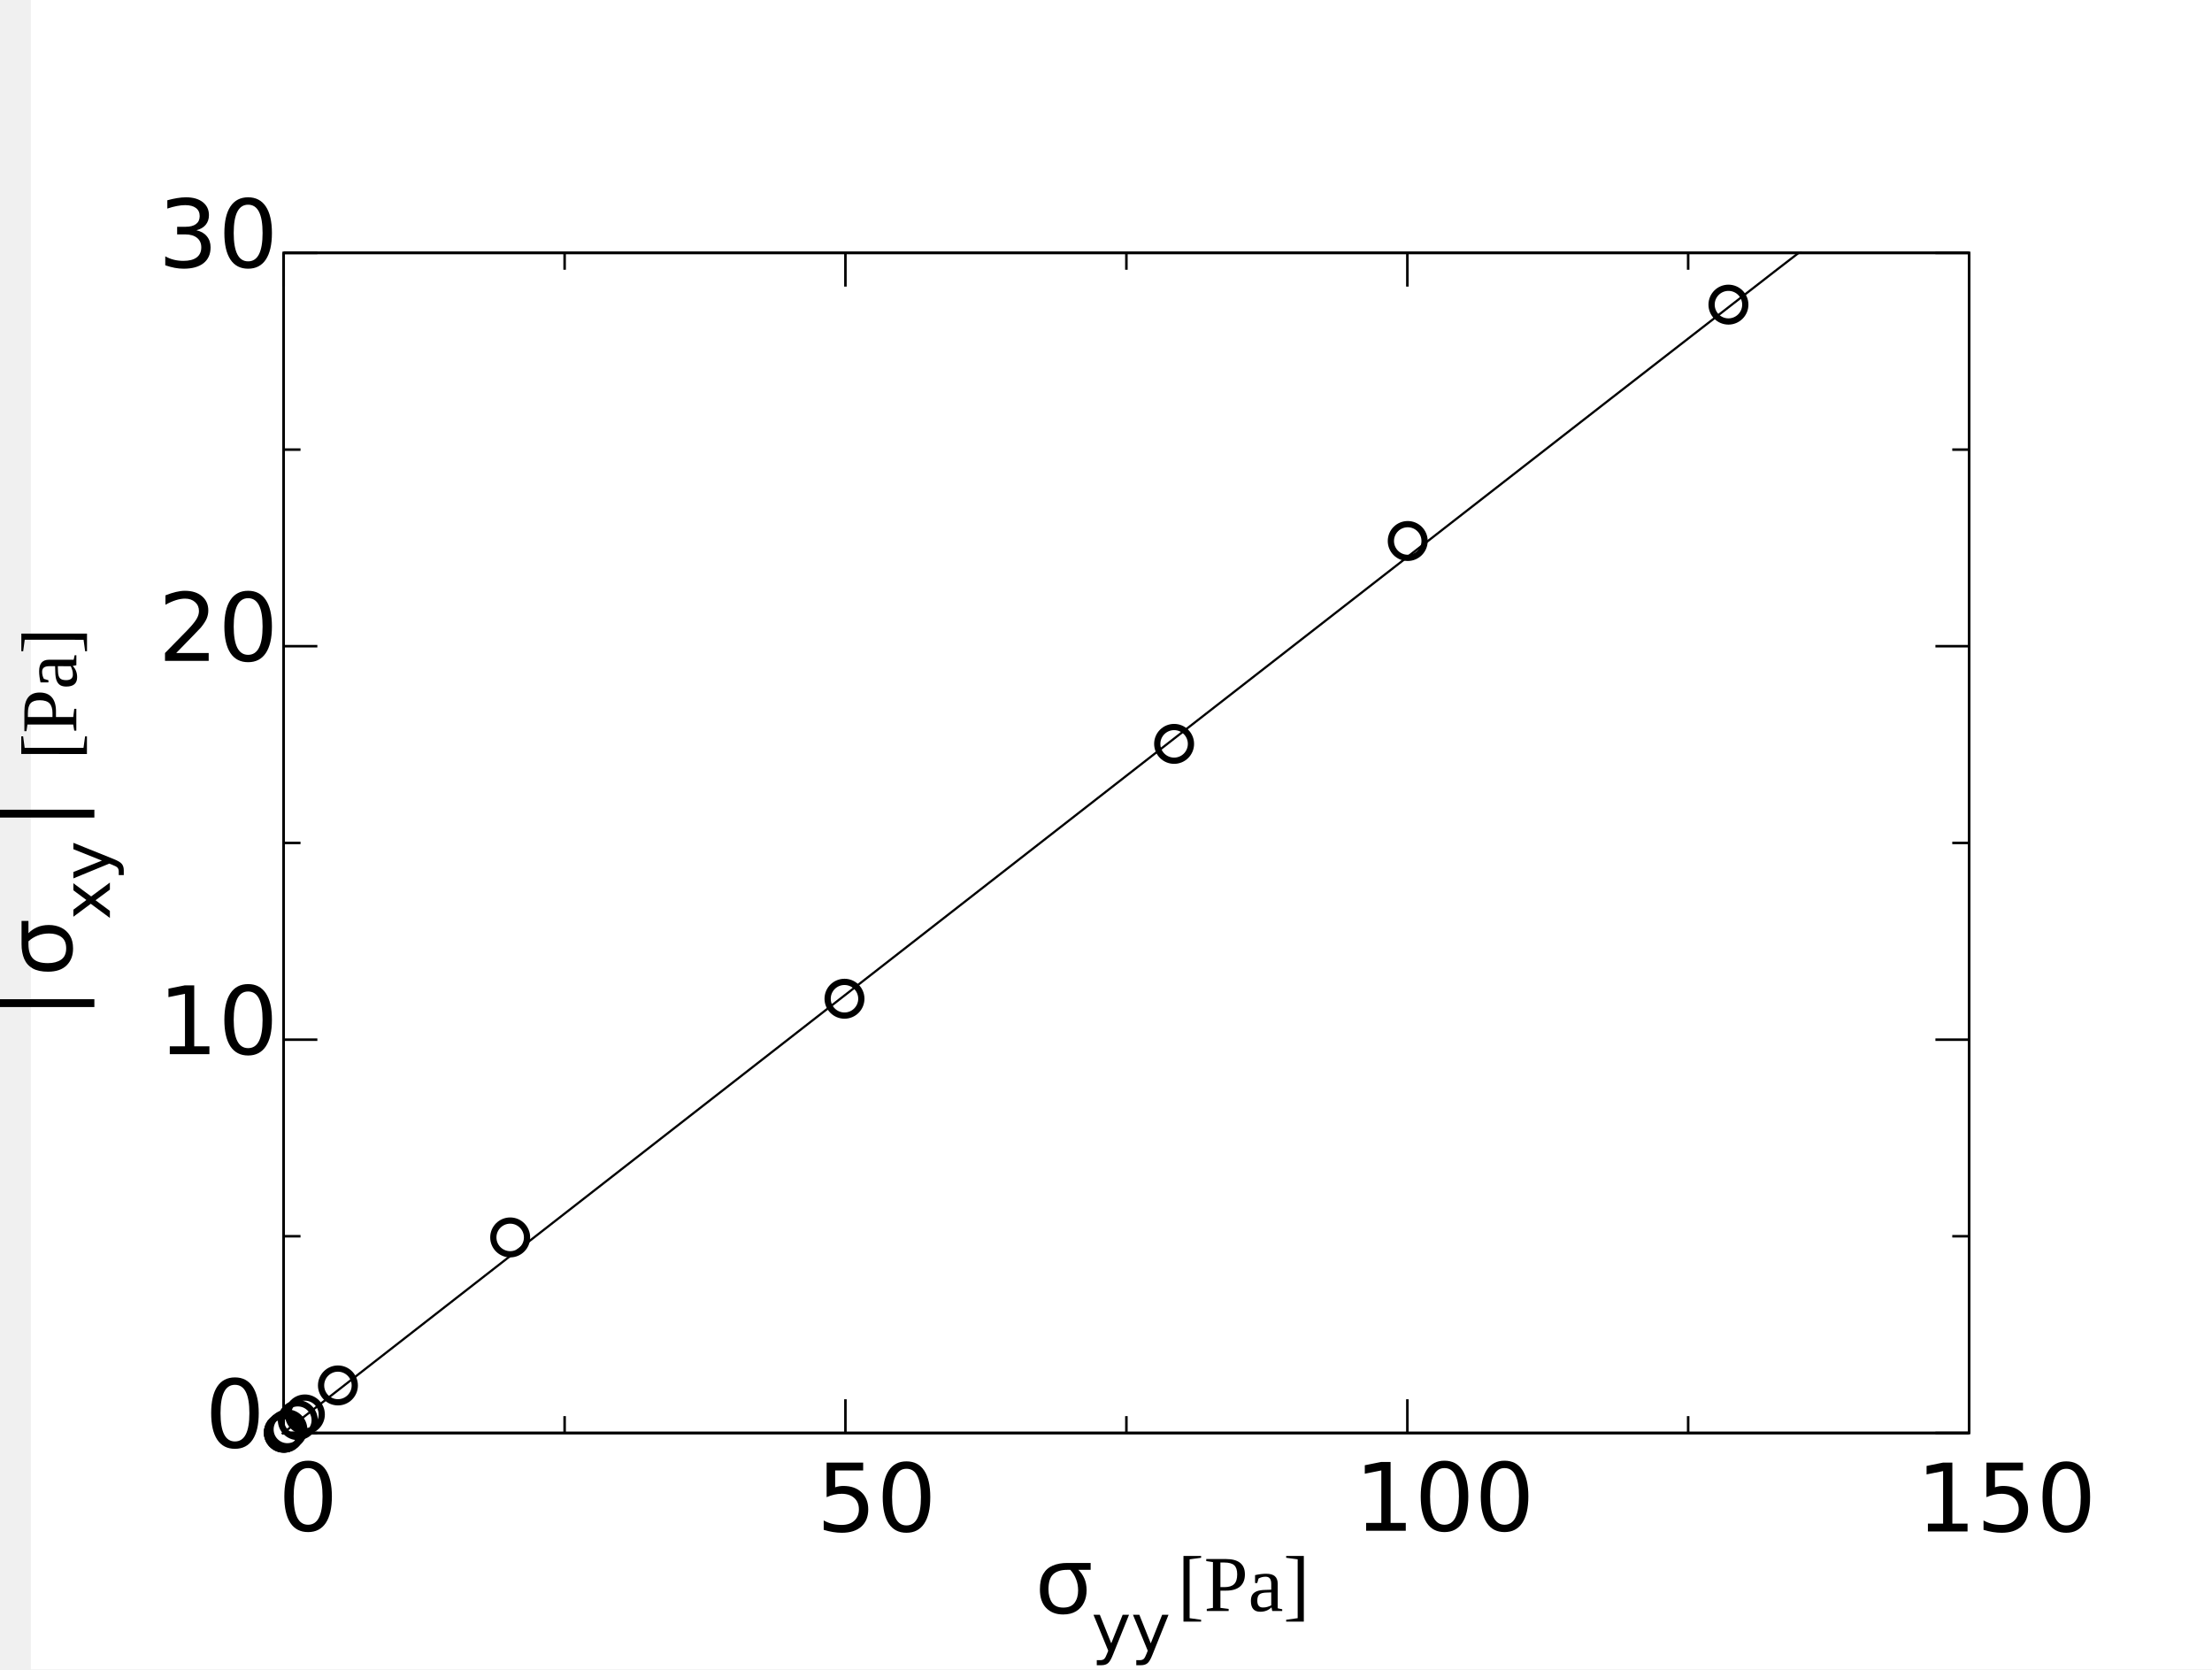
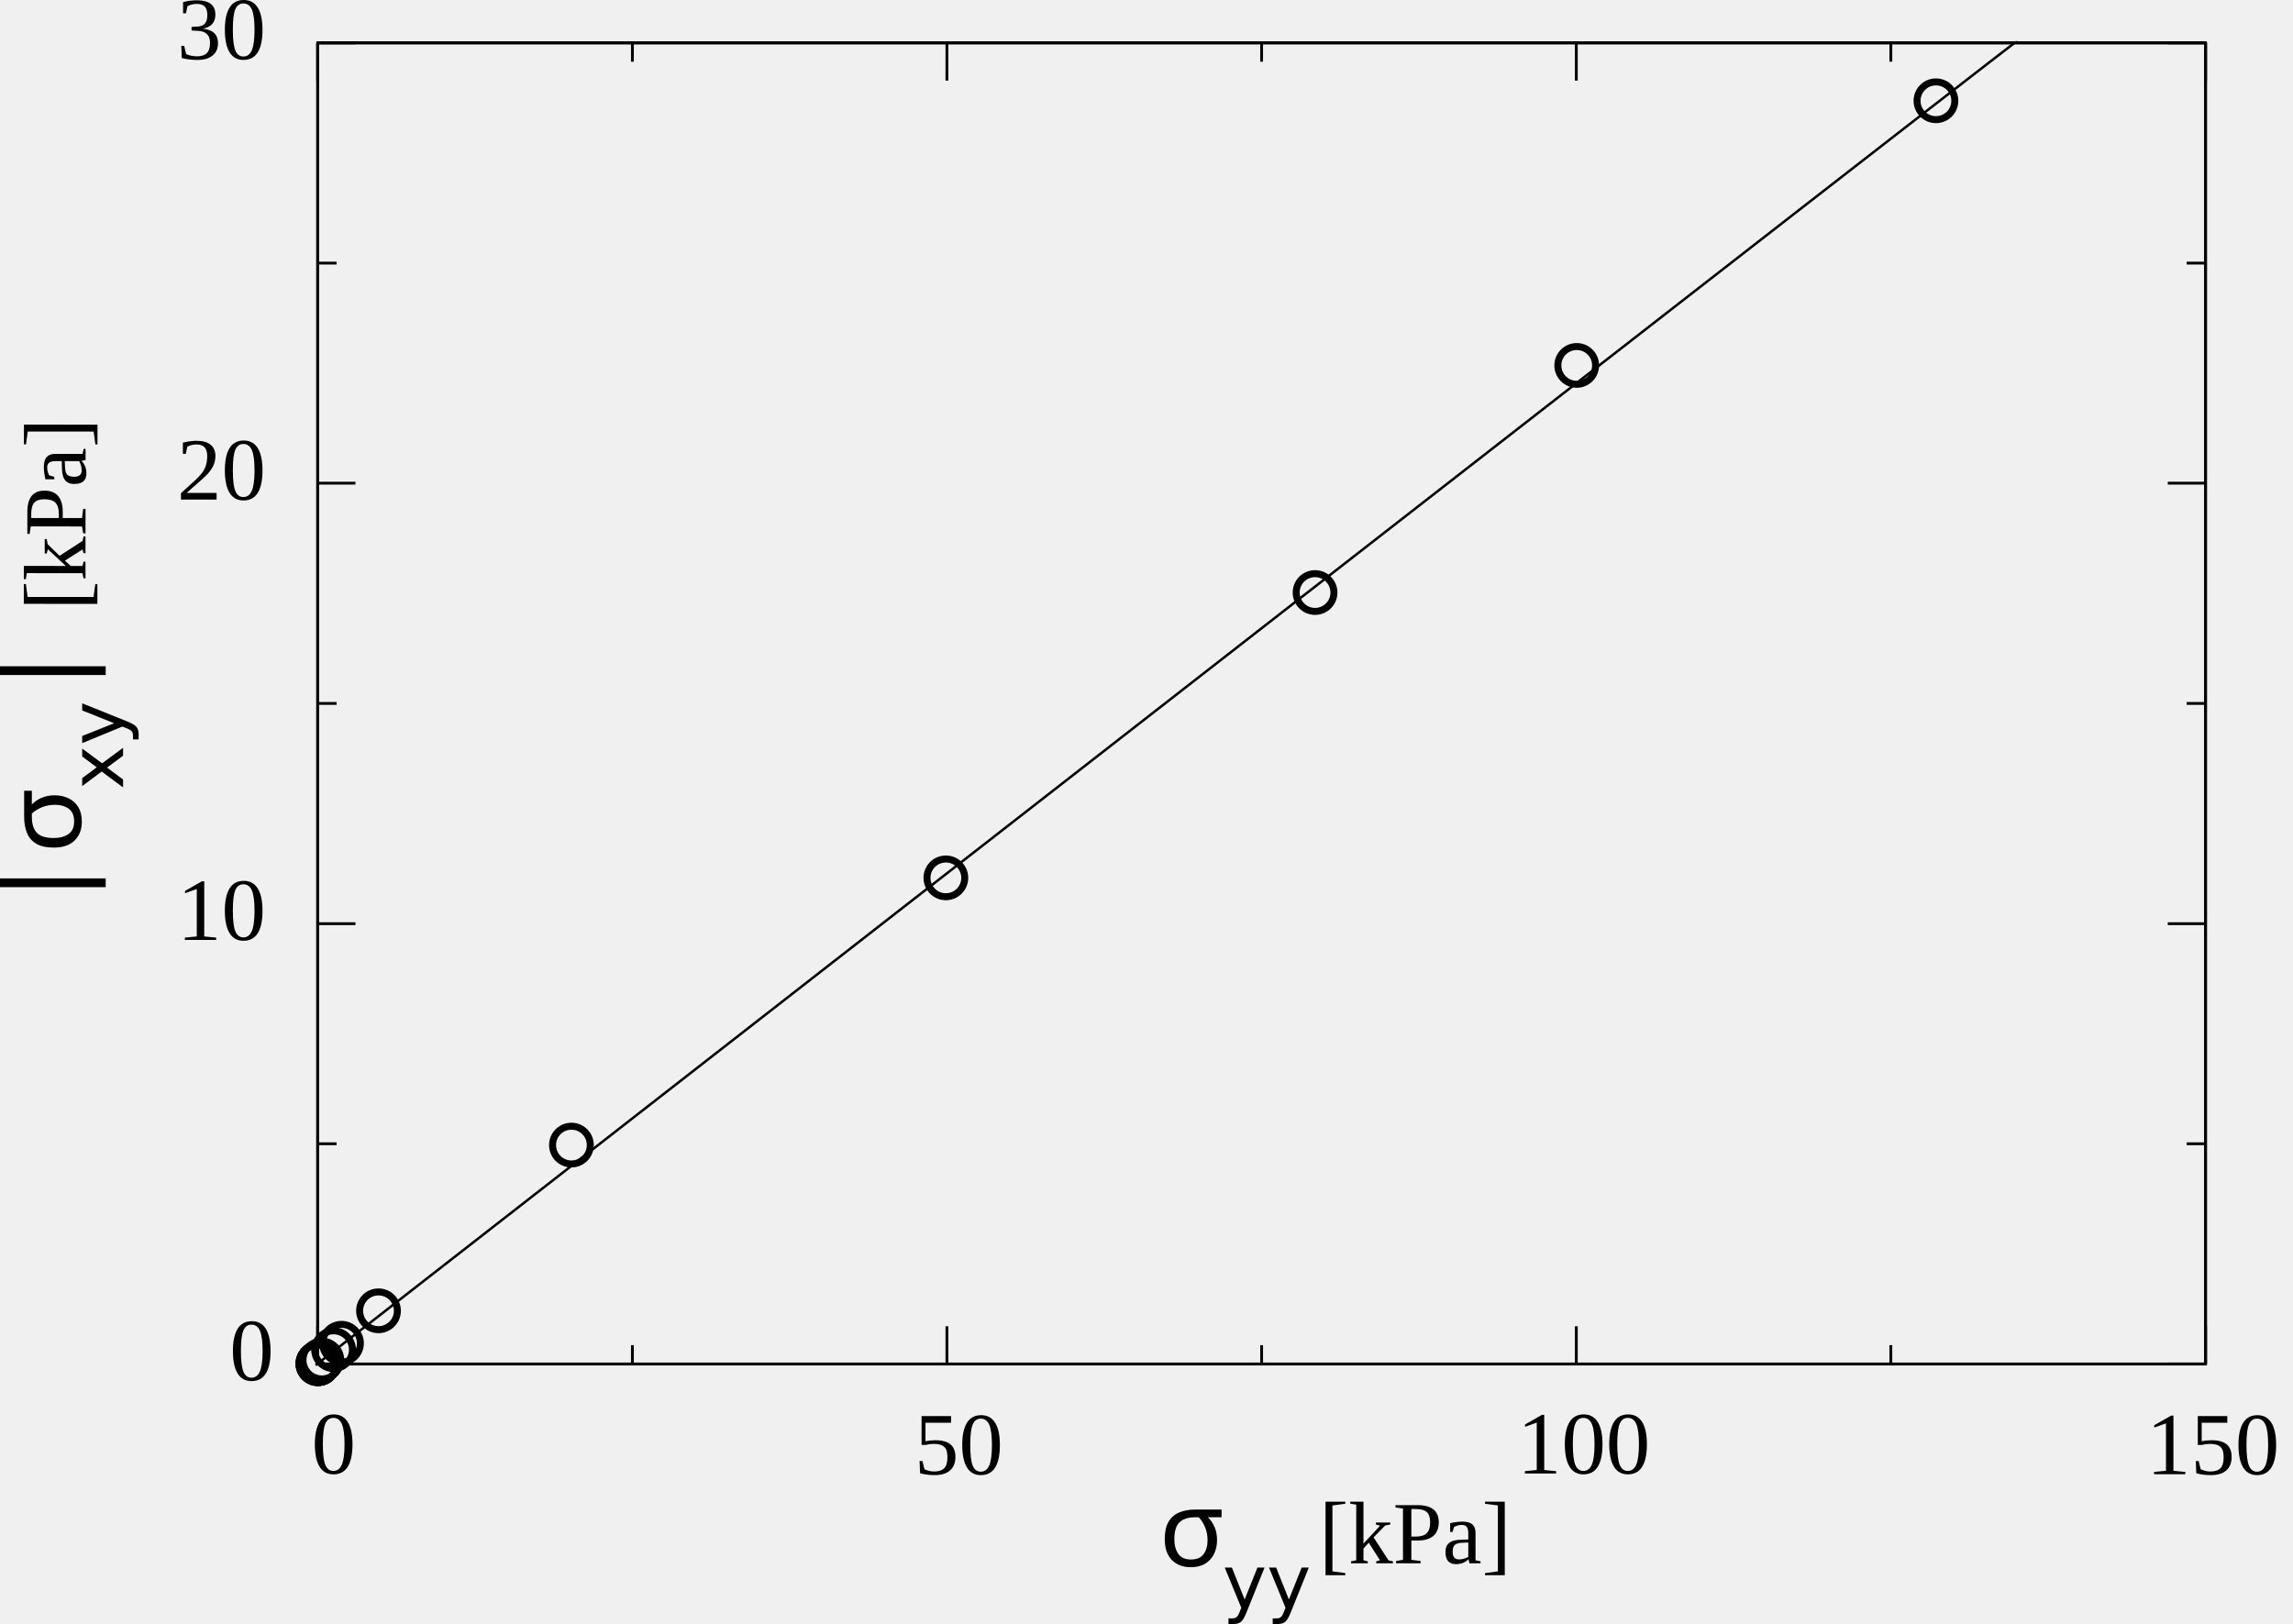
- <svg xmlns="http://www.w3.org/2000/svg" id="svg2" version="1.1" width="1003.979" height="757.5" xml:space="preserve">
+ <svg xmlns="http://www.w3.org/2000/svg" id="svg2" version="1.1" width="929.192" height="658.232" xml:space="preserve">
  <defs id="defs6" />
-   <g id="g10" transform="matrix(1.25,0,0,-1.25,0,757.5)">
+   <g id="g10" transform="matrix(1.25,0,0,-1.25,-4.2142347e-7,660.1135)">
    <g id="g12">
-       <path d="m 11.195,606 791.988,0 0,-606 -791.988,0 0,606 z" style="fill:#ffffff;fill-opacity:1;fill-rule:nonzero;stroke:none" id="path14" />
-       <path d="m 633.723,495.41 c 0,3.379 -2.743,6.121 -6.121,6.121 -3.379,0 -6.122,-2.742 -6.122,-6.121 0,-3.379 2.743,-6.117 6.122,-6.117 3.378,0 6.121,2.738 6.121,6.117" style="fill:none;stroke:#000000;stroke-opacity:1;stroke-width:2.264;stroke-linecap:butt;stroke-linejoin:miter;stroke-miterlimit:10;stroke-dasharray:none" id="path16" />
-       <path d="m 191.367,156.793 c 0,3.379 -2.738,6.117 -6.117,6.117 -3.383,0 -6.121,-2.738 -6.121,-6.117 0,-3.379 2.738,-6.121 6.121,-6.121 3.379,0 6.117,2.742 6.117,6.121" style="fill:none;stroke:#000000;stroke-opacity:1;stroke-width:2.264;stroke-linecap:butt;stroke-linejoin:miter;stroke-miterlimit:10;stroke-dasharray:none" id="path18" />
-       <path d="m 128.824,103.059 c 0,3.379 -2.742,6.121 -6.121,6.121 -3.379,0 -6.121,-2.742 -6.121,-6.121 0,-3.379 2.742,-6.121 6.121,-6.121 3.379,0 6.121,2.742 6.121,6.121" style="fill:none;stroke:#000000;stroke-opacity:1;stroke-width:2.264;stroke-linecap:butt;stroke-linejoin:miter;stroke-miterlimit:10;stroke-dasharray:none" id="path20" />
-       <path d="m 116.828,92.531 c 0,3.379 -2.742,6.121 -6.121,6.121 -3.379,0 -6.121,-2.742 -6.121,-6.121 0,-3.379 2.742,-6.121 6.121,-6.121 3.379,0 6.121,2.742 6.121,6.121" style="fill:none;stroke:#000000;stroke-opacity:1;stroke-width:2.264;stroke-linecap:butt;stroke-linejoin:miter;stroke-miterlimit:10;stroke-dasharray:none" id="path22" />
-       <path d="m 114.258,90.453 c 0,3.379 -2.742,6.117 -6.121,6.117 -3.379,0 -6.121,-2.738 -6.121,-6.117 0,-3.383 2.742,-6.121 6.121,-6.121 3.379,0 6.121,2.738 6.121,6.121" style="fill:none;stroke:#000000;stroke-opacity:1;stroke-width:2.264;stroke-linecap:butt;stroke-linejoin:miter;stroke-miterlimit:10;stroke-dasharray:none" id="path24" />
-       <path d="m 110.461,87.086 c 0,3.379 -2.738,6.121 -6.121,6.121 -3.379,0 -6.117,-2.742 -6.117,-6.121 0,-3.379 2.738,-6.121 6.117,-6.121 3.383,0 6.121,2.742 6.121,6.121" style="fill:none;stroke:#000000;stroke-opacity:1;stroke-width:2.264;stroke-linecap:butt;stroke-linejoin:miter;stroke-miterlimit:10;stroke-dasharray:none" id="path26" />
-       <path d="m 109.727,86.473 c 0,3.379 -2.739,6.121 -6.122,6.121 -3.378,0 -6.117,-2.742 -6.117,-6.121 0,-3.379 2.739,-6.121 6.117,-6.121 3.383,0 6.122,2.742 6.122,6.121" style="fill:none;stroke:#000000;stroke-opacity:1;stroke-width:2.264;stroke-linecap:butt;stroke-linejoin:miter;stroke-miterlimit:10;stroke-dasharray:none" id="path28" />
-       <path d="m 109.359,86.105 c 0,3.379 -2.738,6.122 -6.117,6.122 -3.383,0 -6.121,-2.743 -6.121,-6.122 0,-3.378 2.738,-6.121 6.121,-6.121 3.379,0 6.117,2.743 6.117,6.121" style="fill:none;stroke:#000000;stroke-opacity:1;stroke-width:2.264;stroke-linecap:butt;stroke-linejoin:miter;stroke-miterlimit:10;stroke-dasharray:none" id="path30" />
-       <path d="m 109.301,85.984 c 0,3.379 -2.742,6.118 -6.121,6.118 -3.379,0 -6.121,-2.739 -6.121,-6.118 0,-3.379 2.742,-6.121 6.121,-6.121 3.379,0 6.121,2.742 6.121,6.121" style="fill:none;stroke:#000000;stroke-opacity:1;stroke-width:2.264;stroke-linecap:butt;stroke-linejoin:miter;stroke-miterlimit:10;stroke-dasharray:none" id="path32" />
-       <path d="m 109.238,85.984 c 0,3.379 -2.742,6.118 -6.121,6.118 -3.379,0 -6.121,-2.739 -6.121,-6.118 0,-3.379 2.742,-6.121 6.121,-6.121 3.379,0 6.121,2.742 6.121,6.121" style="fill:none;stroke:#000000;stroke-opacity:1;stroke-width:2.264;stroke-linecap:butt;stroke-linejoin:miter;stroke-miterlimit:10;stroke-dasharray:none" id="path34" />
-       <path d="m 109.176,85.922 c 0,3.379 -2.738,6.121 -6.121,6.121 -3.379,0 -6.117,-2.742 -6.117,-6.121 0,-3.379 2.738,-6.121 6.117,-6.121 3.383,0 6.121,2.742 6.121,6.121" style="fill:none;stroke:#000000;stroke-opacity:1;stroke-width:2.264;stroke-linecap:butt;stroke-linejoin:miter;stroke-miterlimit:10;stroke-dasharray:none" id="path36" />
-       <path d="m 109.176,85.859 c 0,3.383 -2.738,6.121 -6.121,6.121 -3.379,0 -6.117,-2.738 -6.117,-6.121 0,-3.379 2.738,-6.117 6.117,-6.117 3.383,0 6.121,2.738 6.121,6.117" style="fill:none;stroke:#000000;stroke-opacity:1;stroke-width:2.264;stroke-linecap:butt;stroke-linejoin:miter;stroke-miterlimit:10;stroke-dasharray:none" id="path38" />
-       <path d="m 102.996,85.801 612,0" style="fill:none;stroke:#000000;stroke-opacity:1;stroke-width:0.918;stroke-linecap:butt;stroke-linejoin:miter;stroke-miterlimit:10;stroke-dasharray:none" id="path40" />
-       <path d="m 102.996,514.199 612,0" style="fill:none;stroke:#000000;stroke-opacity:1;stroke-width:0.918;stroke-linecap:butt;stroke-linejoin:miter;stroke-miterlimit:10;stroke-dasharray:none" id="path42" />
-       <path d="m 205.016,85.801 0,6.117" style="fill:none;stroke:#000000;stroke-opacity:1;stroke-width:0.918;stroke-linecap:butt;stroke-linejoin:miter;stroke-miterlimit:10;stroke-dasharray:none" id="path44" />
-       <path d="m 205.016,514.199 0,-6.121" style="fill:none;stroke:#000000;stroke-opacity:1;stroke-width:0.918;stroke-linecap:butt;stroke-linejoin:miter;stroke-miterlimit:10;stroke-dasharray:none" id="path46" />
-       <path d="m 408.996,85.801 0,6.117" style="fill:none;stroke:#000000;stroke-opacity:1;stroke-width:0.918;stroke-linecap:butt;stroke-linejoin:miter;stroke-miterlimit:10;stroke-dasharray:none" id="path48" />
-       <path d="m 408.996,514.199 0,-6.121" style="fill:none;stroke:#000000;stroke-opacity:1;stroke-width:0.918;stroke-linecap:butt;stroke-linejoin:miter;stroke-miterlimit:10;stroke-dasharray:none" id="path50" />
-       <path d="m 612.977,85.801 0,6.117" style="fill:none;stroke:#000000;stroke-opacity:1;stroke-width:0.918;stroke-linecap:butt;stroke-linejoin:miter;stroke-miterlimit:10;stroke-dasharray:none" id="path52" />
-       <path d="m 612.977,514.199 0,-6.121" style="fill:none;stroke:#000000;stroke-opacity:1;stroke-width:0.918;stroke-linecap:butt;stroke-linejoin:miter;stroke-miterlimit:10;stroke-dasharray:none" id="path54" />
-       <path d="m 102.996,85.801 0,12.238" style="fill:none;stroke:#000000;stroke-opacity:1;stroke-width:0.918;stroke-linecap:butt;stroke-linejoin:miter;stroke-miterlimit:10;stroke-dasharray:none" id="path56" />
-       <path d="m 102.996,514.199 0,-12.238" style="fill:none;stroke:#000000;stroke-opacity:1;stroke-width:0.918;stroke-linecap:butt;stroke-linejoin:miter;stroke-miterlimit:10;stroke-dasharray:none" id="path58" />
-       <path d="m 306.977,85.801 0,12.238" style="fill:none;stroke:#000000;stroke-opacity:1;stroke-width:0.918;stroke-linecap:butt;stroke-linejoin:miter;stroke-miterlimit:10;stroke-dasharray:none" id="path60" />
-       <path d="m 306.977,514.199 0,-12.238" style="fill:none;stroke:#000000;stroke-opacity:1;stroke-width:0.918;stroke-linecap:butt;stroke-linejoin:miter;stroke-miterlimit:10;stroke-dasharray:none" id="path62" />
-       <path d="m 511.016,85.801 0,12.238" style="fill:none;stroke:#000000;stroke-opacity:1;stroke-width:0.918;stroke-linecap:butt;stroke-linejoin:miter;stroke-miterlimit:10;stroke-dasharray:none" id="path64" />
-       <path d="m 511.016,514.199 0,-12.238" style="fill:none;stroke:#000000;stroke-opacity:1;stroke-width:0.918;stroke-linecap:butt;stroke-linejoin:miter;stroke-miterlimit:10;stroke-dasharray:none" id="path66" />
-       <path d="m 714.996,85.801 0,12.238" style="fill:none;stroke:#000000;stroke-opacity:1;stroke-width:0.918;stroke-linecap:butt;stroke-linejoin:miter;stroke-miterlimit:10;stroke-dasharray:none" id="path68" />
-       <path d="m 714.996,514.199 0,-12.238" style="fill:none;stroke:#000000;stroke-opacity:1;stroke-width:0.918;stroke-linecap:butt;stroke-linejoin:miter;stroke-miterlimit:10;stroke-dasharray:none" id="path70" />
+       <path d="m 633.723,495.41 c 0,3.379 -2.743,6.121 -6.121,6.121 -3.379,0 -6.122,-2.742 -6.122,-6.121 0,-3.379 2.743,-6.117 6.122,-6.117 3.378,0 6.121,2.738 6.121,6.117" style="fill:none;stroke:#000000;stroke-width:2.264;stroke-linecap:butt;stroke-linejoin:miter;stroke-miterlimit:10;stroke-opacity:1;stroke-dasharray:none" id="path16" />
+       <path d="m 191.367,156.793 c 0,3.379 -2.738,6.117 -6.117,6.117 -3.383,0 -6.121,-2.738 -6.121,-6.117 0,-3.379 2.738,-6.121 6.121,-6.121 3.379,0 6.117,2.742 6.117,6.121" style="fill:none;stroke:#000000;stroke-width:2.264;stroke-linecap:butt;stroke-linejoin:miter;stroke-miterlimit:10;stroke-opacity:1;stroke-dasharray:none" id="path18" />
+       <path d="m 128.824,103.059 c 0,3.379 -2.742,6.121 -6.121,6.121 -3.379,0 -6.121,-2.742 -6.121,-6.121 0,-3.379 2.742,-6.121 6.121,-6.121 3.379,0 6.121,2.742 6.121,6.121" style="fill:none;stroke:#000000;stroke-width:2.264;stroke-linecap:butt;stroke-linejoin:miter;stroke-miterlimit:10;stroke-opacity:1;stroke-dasharray:none" id="path20" />
+       <path d="m 116.828,92.531 c 0,3.379 -2.742,6.121 -6.121,6.121 -3.379,0 -6.121,-2.742 -6.121,-6.121 0,-3.379 2.742,-6.121 6.121,-6.121 3.379,0 6.121,2.742 6.121,6.121" style="fill:none;stroke:#000000;stroke-width:2.264;stroke-linecap:butt;stroke-linejoin:miter;stroke-miterlimit:10;stroke-opacity:1;stroke-dasharray:none" id="path22" />
+       <path d="m 114.258,90.453 c 0,3.379 -2.742,6.117 -6.121,6.117 -3.379,0 -6.121,-2.738 -6.121,-6.117 0,-3.383 2.742,-6.121 6.121,-6.121 3.379,0 6.121,2.738 6.121,6.121" style="fill:none;stroke:#000000;stroke-width:2.264;stroke-linecap:butt;stroke-linejoin:miter;stroke-miterlimit:10;stroke-opacity:1;stroke-dasharray:none" id="path24" />
+       <path d="m 110.461,87.086 c 0,3.379 -2.738,6.121 -6.121,6.121 -3.379,0 -6.117,-2.742 -6.117,-6.121 0,-3.379 2.738,-6.121 6.117,-6.121 3.383,0 6.121,2.742 6.121,6.121" style="fill:none;stroke:#000000;stroke-width:2.264;stroke-linecap:butt;stroke-linejoin:miter;stroke-miterlimit:10;stroke-opacity:1;stroke-dasharray:none" id="path26" />
+       <path d="m 109.727,86.473 c 0,3.379 -2.739,6.121 -6.122,6.121 -3.378,0 -6.117,-2.742 -6.117,-6.121 0,-3.379 2.739,-6.121 6.117,-6.121 3.383,0 6.122,2.742 6.122,6.121" style="fill:none;stroke:#000000;stroke-width:2.264;stroke-linecap:butt;stroke-linejoin:miter;stroke-miterlimit:10;stroke-opacity:1;stroke-dasharray:none" id="path28" />
+       <path d="m 109.359,86.105 c 0,3.379 -2.738,6.122 -6.117,6.122 -3.383,0 -6.121,-2.743 -6.121,-6.122 0,-3.378 2.738,-6.121 6.121,-6.121 3.379,0 6.117,2.743 6.117,6.121" style="fill:none;stroke:#000000;stroke-width:2.264;stroke-linecap:butt;stroke-linejoin:miter;stroke-miterlimit:10;stroke-opacity:1;stroke-dasharray:none" id="path30" />
+       <path d="m 109.301,85.984 c 0,3.379 -2.742,6.118 -6.121,6.118 -3.379,0 -6.121,-2.739 -6.121,-6.118 0,-3.379 2.742,-6.121 6.121,-6.121 3.379,0 6.121,2.742 6.121,6.121" style="fill:none;stroke:#000000;stroke-width:2.264;stroke-linecap:butt;stroke-linejoin:miter;stroke-miterlimit:10;stroke-opacity:1;stroke-dasharray:none" id="path32" />
+       <path d="m 109.238,85.984 c 0,3.379 -2.742,6.118 -6.121,6.118 -3.379,0 -6.121,-2.739 -6.121,-6.118 0,-3.379 2.742,-6.121 6.121,-6.121 3.379,0 6.121,2.742 6.121,6.121" style="fill:none;stroke:#000000;stroke-width:2.264;stroke-linecap:butt;stroke-linejoin:miter;stroke-miterlimit:10;stroke-opacity:1;stroke-dasharray:none" id="path34" />
+       <path d="m 109.176,85.922 c 0,3.379 -2.738,6.121 -6.121,6.121 -3.379,0 -6.117,-2.742 -6.117,-6.121 0,-3.379 2.738,-6.121 6.117,-6.121 3.383,0 6.121,2.742 6.121,6.121" style="fill:none;stroke:#000000;stroke-width:2.264;stroke-linecap:butt;stroke-linejoin:miter;stroke-miterlimit:10;stroke-opacity:1;stroke-dasharray:none" id="path36" />
+       <path d="m 109.176,85.859 c 0,3.383 -2.738,6.121 -6.121,6.121 -3.379,0 -6.117,-2.738 -6.117,-6.121 0,-3.379 2.738,-6.117 6.117,-6.117 3.383,0 6.121,2.738 6.121,6.117" style="fill:none;stroke:#000000;stroke-width:2.264;stroke-linecap:butt;stroke-linejoin:miter;stroke-miterlimit:10;stroke-opacity:1;stroke-dasharray:none" id="path38" />
+       <path d="m 102.996,85.801 612,0" style="fill:none;stroke:#000000;stroke-width:0.918;stroke-linecap:butt;stroke-linejoin:miter;stroke-miterlimit:10;stroke-opacity:1;stroke-dasharray:none" id="path40" />
+       <path d="m 102.996,514.199 612,0" style="fill:none;stroke:#000000;stroke-width:0.918;stroke-linecap:butt;stroke-linejoin:miter;stroke-miterlimit:10;stroke-opacity:1;stroke-dasharray:none" id="path42" />
+       <path d="m 205.016,85.801 0,6.117" style="fill:none;stroke:#000000;stroke-width:0.918;stroke-linecap:butt;stroke-linejoin:miter;stroke-miterlimit:10;stroke-opacity:1;stroke-dasharray:none" id="path44" />
+       <path d="m 205.016,514.199 0,-6.121" style="fill:none;stroke:#000000;stroke-width:0.918;stroke-linecap:butt;stroke-linejoin:miter;stroke-miterlimit:10;stroke-opacity:1;stroke-dasharray:none" id="path46" />
+       <path d="m 408.996,85.801 0,6.117" style="fill:none;stroke:#000000;stroke-width:0.918;stroke-linecap:butt;stroke-linejoin:miter;stroke-miterlimit:10;stroke-opacity:1;stroke-dasharray:none" id="path48" />
+       <path d="m 408.996,514.199 0,-6.121" style="fill:none;stroke:#000000;stroke-width:0.918;stroke-linecap:butt;stroke-linejoin:miter;stroke-miterlimit:10;stroke-opacity:1;stroke-dasharray:none" id="path50" />
+       <path d="m 612.977,85.801 0,6.117" style="fill:none;stroke:#000000;stroke-width:0.918;stroke-linecap:butt;stroke-linejoin:miter;stroke-miterlimit:10;stroke-opacity:1;stroke-dasharray:none" id="path52" />
+       <path d="m 612.977,514.199 0,-6.121" style="fill:none;stroke:#000000;stroke-width:0.918;stroke-linecap:butt;stroke-linejoin:miter;stroke-miterlimit:10;stroke-opacity:1;stroke-dasharray:none" id="path54" />
+       <path d="m 102.996,85.801 0,12.238" style="fill:none;stroke:#000000;stroke-width:0.918;stroke-linecap:butt;stroke-linejoin:miter;stroke-miterlimit:10;stroke-opacity:1;stroke-dasharray:none" id="path56" />
+       <path d="m 102.996,514.199 0,-12.238" style="fill:none;stroke:#000000;stroke-width:0.918;stroke-linecap:butt;stroke-linejoin:miter;stroke-miterlimit:10;stroke-opacity:1;stroke-dasharray:none" id="path58" />
+       <path d="m 306.977,85.801 0,12.238" style="fill:none;stroke:#000000;stroke-width:0.918;stroke-linecap:butt;stroke-linejoin:miter;stroke-miterlimit:10;stroke-opacity:1;stroke-dasharray:none" id="path60" />
+       <path d="m 306.977,514.199 0,-12.238" style="fill:none;stroke:#000000;stroke-width:0.918;stroke-linecap:butt;stroke-linejoin:miter;stroke-miterlimit:10;stroke-opacity:1;stroke-dasharray:none" id="path62" />
+       <path d="m 511.016,85.801 0,12.238" style="fill:none;stroke:#000000;stroke-width:0.918;stroke-linecap:butt;stroke-linejoin:miter;stroke-miterlimit:10;stroke-opacity:1;stroke-dasharray:none" id="path64" />
+       <path d="m 511.016,514.199 0,-12.238" style="fill:none;stroke:#000000;stroke-width:0.918;stroke-linecap:butt;stroke-linejoin:miter;stroke-miterlimit:10;stroke-opacity:1;stroke-dasharray:none" id="path66" />
+       <path d="m 714.996,85.801 0,12.238" style="fill:none;stroke:#000000;stroke-width:0.918;stroke-linecap:butt;stroke-linejoin:miter;stroke-miterlimit:10;stroke-opacity:1;stroke-dasharray:none" id="path68" />
+       <path d="m 714.996,514.199 0,-12.238" style="fill:none;stroke:#000000;stroke-width:0.918;stroke-linecap:butt;stroke-linejoin:miter;stroke-miterlimit:10;stroke-opacity:1;stroke-dasharray:none" id="path70" />
      <text transform="matrix(1,0,0,-1,100.9757,50.3039)" id="text72">
-         <tspan style="fill:#000000;fill-opacity:1;fill-rule:nonzero;stroke:none;font-family:DejaVu Sans;font-variant:normal;font-weight:normal;font-size:34.272;writing-mode:lr;-inkscape-font-specification:DejaVuSans" x="0" y="0" id="tspan74">0</tspan>
-         <tspan style="fill:#000000;fill-opacity:1;fill-rule:nonzero;stroke:none;font-family:DejaVu Sans;font-variant:normal;font-weight:normal;font-size:34.272;writing-mode:lr;-inkscape-font-specification:DejaVuSans" x="195.473 212.609" y="0.245" id="tspan76">50</tspan>
-         <tspan style="fill:#000000;fill-opacity:1;fill-rule:nonzero;stroke:none;font-family:DejaVu Sans;font-variant:normal;font-weight:normal;font-size:34.272;writing-mode:lr;-inkscape-font-specification:DejaVuSans" x="390.823 407.959 425.095" y="0" id="tspan78">100</tspan>
-         <tspan style="fill:#000000;fill-opacity:1;fill-rule:nonzero;stroke:none;font-family:DejaVu Sans;font-variant:normal;font-weight:normal;font-size:34.272;writing-mode:lr;-inkscape-font-specification:DejaVuSans" x="594.803 611.939 629.075" y="0.245" id="tspan80">150</tspan>
+         <tspan style="font-size:28.8px;font-variant:normal;font-weight:normal;writing-mode:lr-tb;fill:#000000;fill-opacity:1;fill-rule:nonzero;stroke:none;font-family:Times New Roman;-inkscape-font-specification:Times New Roman" x="0" y="0" id="tspan74">0</tspan>
+         <tspan style="font-size:28.8px;font-variant:normal;font-weight:normal;writing-mode:lr-tb;fill:#000000;fill-opacity:1;fill-rule:nonzero;stroke:none;font-family:Times New Roman;-inkscape-font-specification:Times New Roman" x="195.473 212.609" y="0.245" id="tspan76">50</tspan>
+         <tspan style="font-size:28.8px;font-variant:normal;font-weight:normal;writing-mode:lr-tb;fill:#000000;fill-opacity:1;fill-rule:nonzero;stroke:none;font-family:Times New Roman;-inkscape-font-specification:Times New Roman" x="390.823 407.959 425.095" y="0" id="tspan78">100</tspan>
+         <tspan style="font-size:28.8px;font-variant:normal;font-weight:normal;writing-mode:lr-tb;fill:#000000;fill-opacity:1;fill-rule:nonzero;stroke:none;font-family:Times New Roman;-inkscape-font-specification:Times New Roman" x="594.803 611.939 629.075" y="0.245" id="tspan80">150</tspan>
      </text>
      <text transform="scale(1,-1)" id="text82" x="375.702" y="-20.255">
        <tspan style="font-size:34.272px;font-variant:normal;font-weight:normal;writing-mode:lr-tb;fill:#000000;fill-opacity:1;fill-rule:nonzero;stroke:none;font-family:Standard Symbols L;-inkscape-font-specification:StandardSymL" x="375.702" y="-20.255" id="tspan84">σ</tspan>
      </text>
      <text transform="scale(1,-1)" id="text86" x="396.326" y="-6.546">
        <tspan style="font-size:24.235px;font-variant:normal;font-weight:normal;writing-mode:lr-tb;fill:#000000;fill-opacity:1;fill-rule:nonzero;stroke:none;font-family:DejaVu Sans;-inkscape-font-specification:DejaVuSans" x="396.326 408.395" y="-6.546" id="tspan88">yy</tspan>
      </text>
-       <path d="m 102.996,85.801 0,428.398" style="fill:none;stroke:#000000;stroke-opacity:1;stroke-width:0.918;stroke-linecap:butt;stroke-linejoin:miter;stroke-miterlimit:10;stroke-dasharray:none" id="path90" />
-       <path d="m 714.996,85.801 0,428.398" style="fill:none;stroke:#000000;stroke-opacity:1;stroke-width:0.918;stroke-linecap:butt;stroke-linejoin:miter;stroke-miterlimit:10;stroke-dasharray:none" id="path92" />
-       <path d="m 102.996,157.219 6.121,0" style="fill:none;stroke:#000000;stroke-opacity:1;stroke-width:0.918;stroke-linecap:butt;stroke-linejoin:miter;stroke-miterlimit:10;stroke-dasharray:none" id="path94" />
-       <path d="m 714.996,157.219 -6.121,0" style="fill:none;stroke:#000000;stroke-opacity:1;stroke-width:0.918;stroke-linecap:butt;stroke-linejoin:miter;stroke-miterlimit:10;stroke-dasharray:none" id="path96" />
-       <path d="m 102.996,300 6.121,0" style="fill:none;stroke:#000000;stroke-opacity:1;stroke-width:0.918;stroke-linecap:butt;stroke-linejoin:miter;stroke-miterlimit:10;stroke-dasharray:none" id="path98" />
-       <path d="m 714.996,300 -6.121,0" style="fill:none;stroke:#000000;stroke-opacity:1;stroke-width:0.918;stroke-linecap:butt;stroke-linejoin:miter;stroke-miterlimit:10;stroke-dasharray:none" id="path100" />
-       <path d="m 102.996,442.781 6.121,0" style="fill:none;stroke:#000000;stroke-opacity:1;stroke-width:0.918;stroke-linecap:butt;stroke-linejoin:miter;stroke-miterlimit:10;stroke-dasharray:none" id="path102" />
-       <path d="m 714.996,442.781 -6.121,0" style="fill:none;stroke:#000000;stroke-opacity:1;stroke-width:0.918;stroke-linecap:butt;stroke-linejoin:miter;stroke-miterlimit:10;stroke-dasharray:none" id="path104" />
-       <path d="m 102.996,85.801 12.238,0" style="fill:none;stroke:#000000;stroke-opacity:1;stroke-width:0.918;stroke-linecap:butt;stroke-linejoin:miter;stroke-miterlimit:10;stroke-dasharray:none" id="path106" />
-       <path d="m 714.996,85.801 -12.242,0" style="fill:none;stroke:#000000;stroke-opacity:1;stroke-width:0.918;stroke-linecap:butt;stroke-linejoin:miter;stroke-miterlimit:10;stroke-dasharray:none" id="path108" />
-       <path d="m 102.996,228.578 12.238,0" style="fill:none;stroke:#000000;stroke-opacity:1;stroke-width:0.918;stroke-linecap:butt;stroke-linejoin:miter;stroke-miterlimit:10;stroke-dasharray:none" id="path110" />
-       <path d="m 714.996,228.578 -12.242,0" style="fill:none;stroke:#000000;stroke-opacity:1;stroke-width:0.918;stroke-linecap:butt;stroke-linejoin:miter;stroke-miterlimit:10;stroke-dasharray:none" id="path112" />
-       <path d="m 102.996,371.422 12.238,0" style="fill:none;stroke:#000000;stroke-opacity:1;stroke-width:0.918;stroke-linecap:butt;stroke-linejoin:miter;stroke-miterlimit:10;stroke-dasharray:none" id="path114" />
-       <path d="m 714.996,371.422 -12.242,0" style="fill:none;stroke:#000000;stroke-opacity:1;stroke-width:0.918;stroke-linecap:butt;stroke-linejoin:miter;stroke-miterlimit:10;stroke-dasharray:none" id="path116" />
-       <path d="m 102.996,514.199 12.238,0" style="fill:none;stroke:#000000;stroke-opacity:1;stroke-width:0.918;stroke-linecap:butt;stroke-linejoin:miter;stroke-miterlimit:10;stroke-dasharray:none" id="path118" />
-       <path d="m 714.996,514.199 -12.242,0" style="fill:none;stroke:#000000;stroke-opacity:1;stroke-width:0.918;stroke-linecap:butt;stroke-linejoin:miter;stroke-miterlimit:10;stroke-dasharray:none" id="path120" />
+       <path d="m 102.996,85.801 0,428.398" style="fill:none;stroke:#000000;stroke-width:0.918;stroke-linecap:butt;stroke-linejoin:miter;stroke-miterlimit:10;stroke-opacity:1;stroke-dasharray:none" id="path90" />
+       <path d="m 714.996,85.801 0,428.398" style="fill:none;stroke:#000000;stroke-width:0.918;stroke-linecap:butt;stroke-linejoin:miter;stroke-miterlimit:10;stroke-opacity:1;stroke-dasharray:none" id="path92" />
+       <path d="m 102.996,157.219 6.121,0" style="fill:none;stroke:#000000;stroke-width:0.918;stroke-linecap:butt;stroke-linejoin:miter;stroke-miterlimit:10;stroke-opacity:1;stroke-dasharray:none" id="path94" />
+       <path d="m 714.996,157.219 -6.121,0" style="fill:none;stroke:#000000;stroke-width:0.918;stroke-linecap:butt;stroke-linejoin:miter;stroke-miterlimit:10;stroke-opacity:1;stroke-dasharray:none" id="path96" />
+       <path d="m 102.996,300 6.121,0" style="fill:none;stroke:#000000;stroke-width:0.918;stroke-linecap:butt;stroke-linejoin:miter;stroke-miterlimit:10;stroke-opacity:1;stroke-dasharray:none" id="path98" />
+       <path d="m 714.996,300 -6.121,0" style="fill:none;stroke:#000000;stroke-width:0.918;stroke-linecap:butt;stroke-linejoin:miter;stroke-miterlimit:10;stroke-opacity:1;stroke-dasharray:none" id="path100" />
+       <path d="m 102.996,442.781 6.121,0" style="fill:none;stroke:#000000;stroke-width:0.918;stroke-linecap:butt;stroke-linejoin:miter;stroke-miterlimit:10;stroke-opacity:1;stroke-dasharray:none" id="path102" />
+       <path d="m 714.996,442.781 -6.121,0" style="fill:none;stroke:#000000;stroke-width:0.918;stroke-linecap:butt;stroke-linejoin:miter;stroke-miterlimit:10;stroke-opacity:1;stroke-dasharray:none" id="path104" />
+       <path d="m 102.996,85.801 12.238,0" style="fill:none;stroke:#000000;stroke-width:0.918;stroke-linecap:butt;stroke-linejoin:miter;stroke-miterlimit:10;stroke-opacity:1;stroke-dasharray:none" id="path106" />
+       <path d="m 714.996,85.801 -12.242,0" style="fill:none;stroke:#000000;stroke-width:0.918;stroke-linecap:butt;stroke-linejoin:miter;stroke-miterlimit:10;stroke-opacity:1;stroke-dasharray:none" id="path108" />
+       <path d="m 102.996,228.578 12.238,0" style="fill:none;stroke:#000000;stroke-width:0.918;stroke-linecap:butt;stroke-linejoin:miter;stroke-miterlimit:10;stroke-opacity:1;stroke-dasharray:none" id="path110" />
+       <path d="m 714.996,228.578 -12.242,0" style="fill:none;stroke:#000000;stroke-width:0.918;stroke-linecap:butt;stroke-linejoin:miter;stroke-miterlimit:10;stroke-opacity:1;stroke-dasharray:none" id="path112" />
+       <path d="m 102.996,371.422 12.238,0" style="fill:none;stroke:#000000;stroke-width:0.918;stroke-linecap:butt;stroke-linejoin:miter;stroke-miterlimit:10;stroke-opacity:1;stroke-dasharray:none" id="path114" />
+       <path d="m 714.996,371.422 -12.242,0" style="fill:none;stroke:#000000;stroke-width:0.918;stroke-linecap:butt;stroke-linejoin:miter;stroke-miterlimit:10;stroke-opacity:1;stroke-dasharray:none" id="path116" />
+       <path d="m 102.996,514.199 12.238,0" style="fill:none;stroke:#000000;stroke-width:0.918;stroke-linecap:butt;stroke-linejoin:miter;stroke-miterlimit:10;stroke-opacity:1;stroke-dasharray:none" id="path118" />
+       <path d="m 714.996,514.199 -12.242,0" style="fill:none;stroke:#000000;stroke-width:0.918;stroke-linecap:butt;stroke-linejoin:miter;stroke-miterlimit:10;stroke-opacity:1;stroke-dasharray:none" id="path120" />
      <text transform="matrix(1,0,0,-1,74.4147,80.5367)" id="text122">
-         <tspan style="fill:#000000;fill-opacity:1;fill-rule:nonzero;stroke:none;font-family:DejaVu Sans;font-variant:normal;font-weight:normal;font-size:34.272;writing-mode:lr;-inkscape-font-specification:DejaVuSans" x="0" y="0" id="tspan124">0</tspan>
-         <tspan style="fill:#000000;fill-opacity:1;fill-rule:nonzero;stroke:none;font-family:DejaVu Sans;font-variant:normal;font-weight:normal;font-size:34.272;writing-mode:lr;-inkscape-font-specification:DejaVuSans" x="-17.014 0.122" y="-142.78" id="tspan126">10</tspan>
-         <tspan style="fill:#000000;fill-opacity:1;fill-rule:nonzero;stroke:none;font-family:DejaVu Sans;font-variant:normal;font-weight:normal;font-size:34.272;writing-mode:lr;-inkscape-font-specification:DejaVuSans" x="-17.014 0.122" y="-285.56" id="tspan128">20</tspan>
-         <tspan style="fill:#000000;fill-opacity:1;fill-rule:nonzero;stroke:none;font-family:DejaVu Sans;font-variant:normal;font-weight:normal;font-size:34.272;writing-mode:lr;-inkscape-font-specification:DejaVuSans" x="-17.014 0.122" y="-428.401" id="tspan130">30</tspan>
+         <tspan style="font-size:28.8px;font-variant:normal;font-weight:normal;writing-mode:lr-tb;fill:#000000;fill-opacity:1;fill-rule:nonzero;stroke:none;font-family:Times New Roman;-inkscape-font-specification:Times New Roman" x="0" y="0" id="tspan124">0</tspan>
+         <tspan style="font-size:28.8px;font-variant:normal;font-weight:normal;writing-mode:lr-tb;fill:#000000;fill-opacity:1;fill-rule:nonzero;stroke:none;font-family:Times New Roman;-inkscape-font-specification:Times New Roman" x="-17.014 0.122" y="-142.78" id="tspan126">10</tspan>
+         <tspan style="font-size:28.8px;font-variant:normal;font-weight:normal;writing-mode:lr-tb;fill:#000000;fill-opacity:1;fill-rule:nonzero;stroke:none;font-family:Times New Roman;-inkscape-font-specification:Times New Roman" x="-17.014 0.122" y="-285.56" id="tspan128">20</tspan>
+         <tspan style="font-size:28.8px;font-variant:normal;font-weight:normal;writing-mode:lr-tb;fill:#000000;fill-opacity:1;fill-rule:nonzero;stroke:none;font-family:Times New Roman;-inkscape-font-specification:Times New Roman" x="-17.014 0.122" y="-428.401" id="tspan130">30</tspan>
      </text>
      <text transform="matrix(0,1,1,0,0,0)" id="text132" x="236.08" y="26.189">
        <tspan style="font-size:34.272px;font-variant:normal;font-weight:normal;writing-mode:lr-tb;fill:#000000;fill-opacity:1;fill-rule:nonzero;stroke:none;font-family:DejaVu Sans;-inkscape-font-specification:DejaVuSans" x="236.08" y="26.189" id="tspan134">|</tspan>
      </text>
      <text transform="matrix(0,1,1,0,0,0)" id="text136" x="251.365" y="26.189">
        <tspan style="font-size:34.272px;font-variant:normal;font-weight:normal;writing-mode:lr-tb;fill:#000000;fill-opacity:1;fill-rule:nonzero;stroke:none;font-family:Standard Symbols L;-inkscape-font-specification:StandardSymL" x="251.365" y="26.189" id="tspan138">σ</tspan>
      </text>
      <text transform="matrix(0,1,1,0,0,0)" id="text140" x="272.065" y="39.898">
        <tspan style="font-size:24.235px;font-variant:normal;font-weight:normal;writing-mode:lr-tb;fill:#000000;fill-opacity:1;fill-rule:nonzero;stroke:none;font-family:DejaVu Sans;-inkscape-font-specification:DejaVuSans" x="272.065 284.135" y="39.898" id="tspan142">xy</tspan>
      </text>
      <text transform="matrix(0,1,1,0,0,0)" id="text144" x="304.869" y="26.189">
        <tspan style="font-size:34.272px;font-variant:normal;font-weight:normal;writing-mode:lr-tb;fill:#000000;fill-opacity:1;fill-rule:nonzero;stroke:none;font-family:DejaVu Sans;-inkscape-font-specification:DejaVuSans" x="304.869" y="26.189" id="tspan146">|</tspan>
      </text>
-       <path d="m 102.996,514.199 612,0 0,-428.398 -612,0 0,428.398 z" style="fill:none;stroke:#000000;stroke-opacity:1;stroke-width:0.918;stroke-linecap:butt;stroke-linejoin:miter;stroke-miterlimit:10;stroke-dasharray:none" id="path148" />
-       <path d="M 102.32,85.418 C 653.855,515.332 653.855,514.766 653.855,514.766" style="fill:none;stroke:#000000;stroke-opacity:1;stroke-width:0.8;stroke-linecap:butt;stroke-linejoin:miter;stroke-miterlimit:4;stroke-dasharray:none" id="path150" />
-       <path d="m 312.754,243.441 c 0,3.379 -2.738,6.118 -6.117,6.118 -3.383,0 -6.121,-2.739 -6.121,-6.118 0,-3.379 2.738,-6.121 6.121,-6.121 3.379,0 6.117,2.742 6.117,6.121" style="fill:none;stroke:#000000;stroke-opacity:1;stroke-width:2.264;stroke-linecap:butt;stroke-linejoin:miter;stroke-miterlimit:10;stroke-dasharray:none" id="path152" />
-       <path d="m 432.441,335.961 c 0,3.379 -2.738,6.117 -6.117,6.117 -3.383,0 -6.121,-2.738 -6.121,-6.117 0,-3.379 2.738,-6.121 6.121,-6.121 3.379,0 6.117,2.742 6.117,6.121" style="fill:none;stroke:#000000;stroke-opacity:1;stroke-width:2.264;stroke-linecap:butt;stroke-linejoin:miter;stroke-miterlimit:10;stroke-dasharray:none" id="path154" />
-       <path d="m 517.266,409.605 c 0,3.379 -2.735,6.118 -6.114,6.118 -3.386,0 -6.121,-2.739 -6.121,-6.118 0,-3.378 2.735,-6.121 6.121,-6.121 3.379,0 6.114,2.743 6.114,6.121" style="fill:none;stroke:#000000;stroke-opacity:1;stroke-width:2.264;stroke-linecap:butt;stroke-linejoin:miter;stroke-miterlimit:10;stroke-dasharray:none" id="path156" />
+       <path d="m 102.996,514.199 612,0 0,-428.398 -612,0 0,428.398 z" style="fill:none;stroke:#000000;stroke-width:0.918;stroke-linecap:butt;stroke-linejoin:miter;stroke-miterlimit:10;stroke-opacity:1;stroke-dasharray:none" id="path148" />
+       <path d="M 102.32,85.418 C 653.855,515.332 653.855,514.766 653.855,514.766" style="fill:none;stroke:#000000;stroke-width:0.8;stroke-linecap:butt;stroke-linejoin:miter;stroke-miterlimit:4;stroke-opacity:1;stroke-dasharray:none" id="path150" />
+       <path d="m 312.754,243.441 c 0,3.379 -2.738,6.118 -6.117,6.118 -3.383,0 -6.121,-2.739 -6.121,-6.118 0,-3.379 2.738,-6.121 6.121,-6.121 3.379,0 6.117,2.742 6.117,6.121" style="fill:none;stroke:#000000;stroke-width:2.264;stroke-linecap:butt;stroke-linejoin:miter;stroke-miterlimit:10;stroke-opacity:1;stroke-dasharray:none" id="path152" />
+       <path d="m 432.441,335.961 c 0,3.379 -2.738,6.117 -6.117,6.117 -3.383,0 -6.121,-2.738 -6.121,-6.117 0,-3.379 2.738,-6.121 6.121,-6.121 3.379,0 6.117,2.742 6.117,6.121" style="fill:none;stroke:#000000;stroke-width:2.264;stroke-linecap:butt;stroke-linejoin:miter;stroke-miterlimit:10;stroke-opacity:1;stroke-dasharray:none" id="path154" />
+       <path d="m 517.266,409.605 c 0,3.379 -2.735,6.118 -6.114,6.118 -3.386,0 -6.121,-2.739 -6.121,-6.118 0,-3.378 2.735,-6.121 6.121,-6.121 3.379,0 6.114,2.743 6.114,6.121" style="fill:none;stroke:#000000;stroke-width:2.264;stroke-linecap:butt;stroke-linejoin:miter;stroke-miterlimit:10;stroke-opacity:1;stroke-dasharray:none" id="path156" />
    </g>
    <text xml:space="preserve" style="font-size:19.2px;font-style:normal;font-variant:normal;font-weight:normal;font-stretch:normal;text-align:start;line-height:125%;letter-spacing:0px;word-spacing:0px;text-anchor:start;fill:#000000;fill-opacity:1;stroke:none;font-family:Times New Roman;-inkscape-font-specification:Times New Roman" x="427.577" y="-21.184" id="text3133" transform="scale(1,-1)">
-       <tspan id="tspan3135" x="427.577" y="-21.184" style="font-size:28.8px">[Pa]</tspan>
+       <tspan id="tspan3135" x="427.577" y="-21.184" style="font-size:28.8px">[kPa]</tspan>
    </text>
    <text xml:space="preserve" style="font-size:19.2px;font-style:normal;font-variant:normal;font-weight:normal;font-stretch:normal;text-align:start;line-height:125%;letter-spacing:0px;word-spacing:0px;text-anchor:start;fill:#000000;fill-opacity:1;stroke:none;font-family:Times New Roman;-inkscape-font-specification:Times New Roman" x="330.159" y="27.481" id="text3137" transform="matrix(6.7573675e-4,0.9999998,0.9999998,-6.7573675e-4,0,0)">
-       <tspan id="tspan3139" x="330.159" y="27.481" style="font-size:28.8px">[Pa]</tspan>
+       <tspan id="tspan3139" x="330.159" y="27.481" style="font-size:28.8px">[kPa]</tspan>
    </text>
  </g>
</svg>
